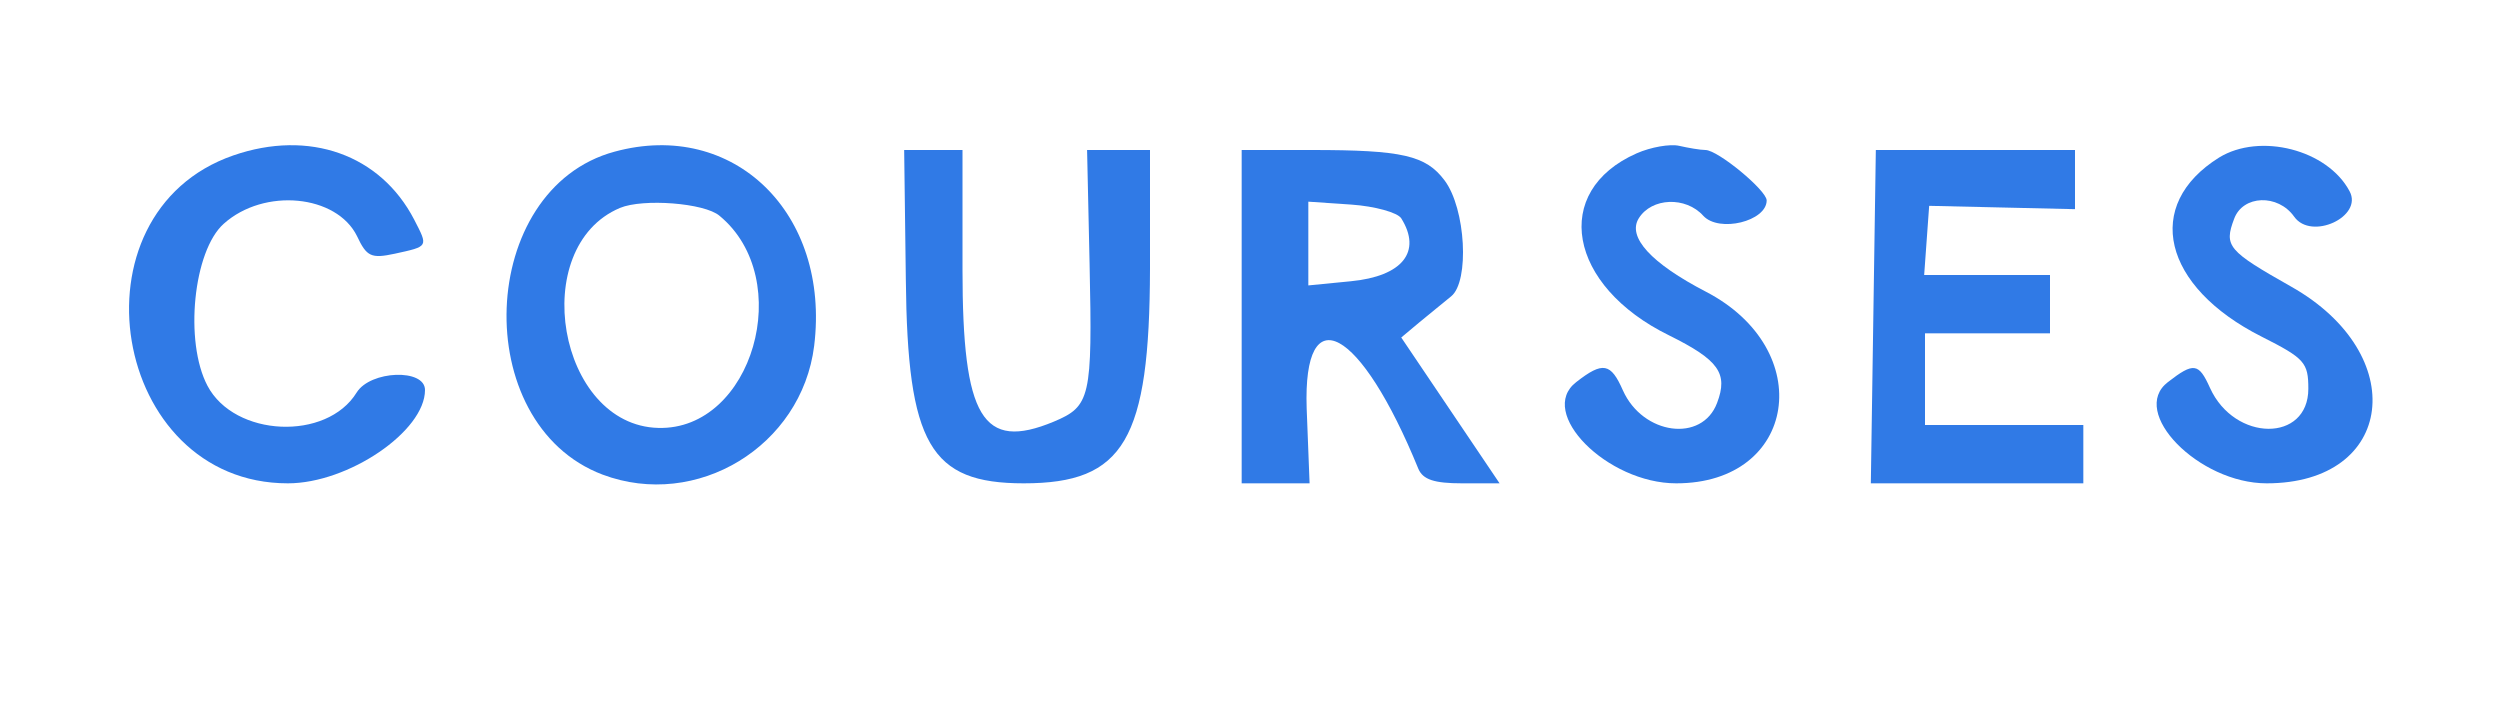
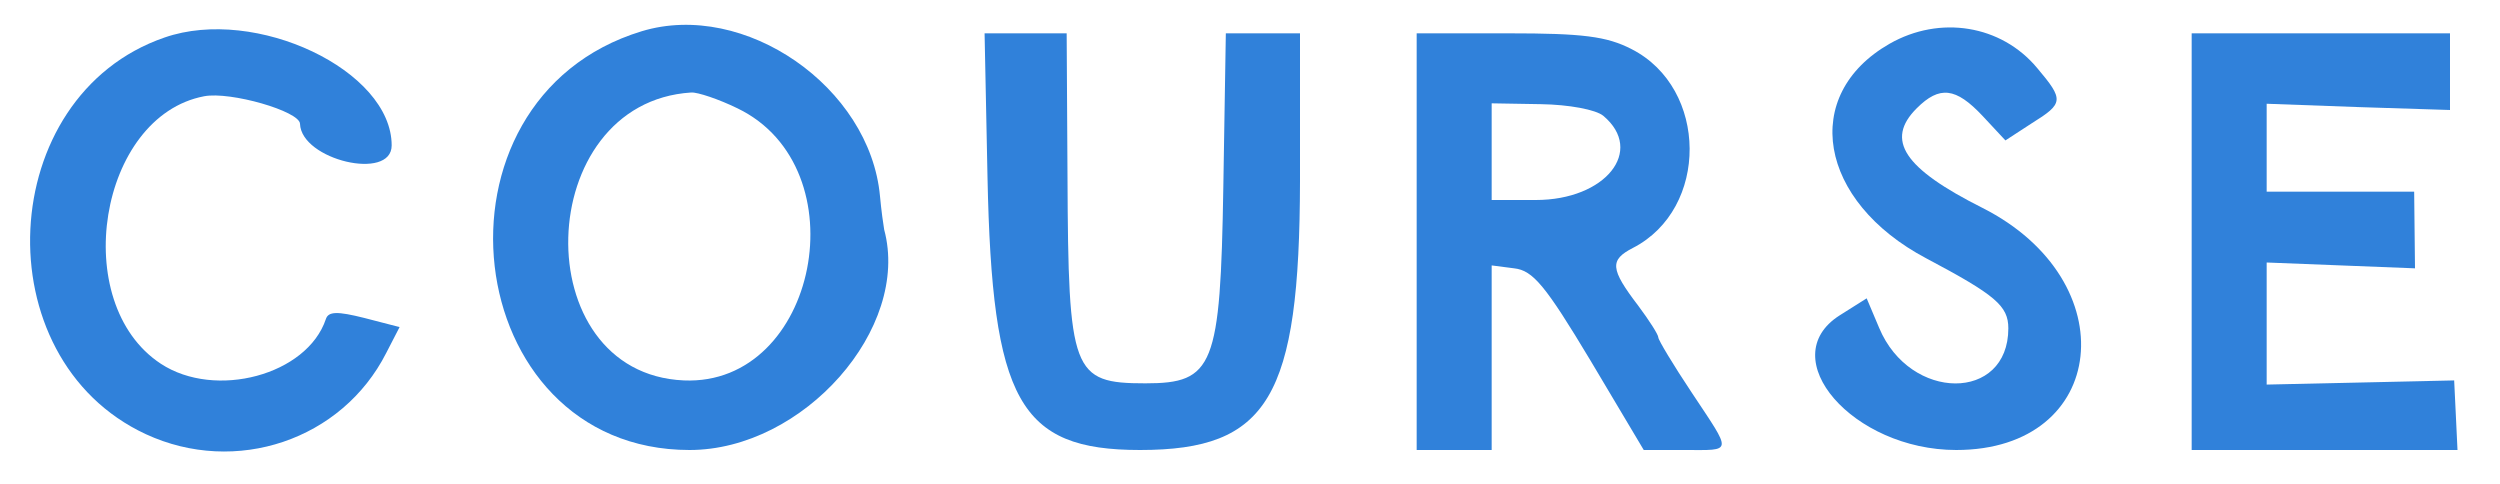
- <svg xmlns="http://www.w3.org/2000/svg" version="1.0" width="300pt" height="85pt" viewBox="0 0 300 85" preserveAspectRatio="xMidYMid meet">
-   <g transform="translate(0,85) scale(0.05,-0.05)" fill="#307ae6" stroke="none">
-     <path d="M560 1327 c-401 -139 -293 -787 131 -787 145 0 329 125 329 224 0 52 -131 47 -164 -6 -72 -117 -293 -107 -358 16 -56 106 -34 324 39 389 97 87 271 70 320 -30 23 -49 34 -54 90 -42 82 18 81 16 47 82 -81 156 -252 217 -434 154z" />
-     <path d="M1475 1336 c-330 -89 -351 -653 -29 -775 226 -85 478 68 508 309 39 318 -193 544 -479 466z m252 -154 c184 -152 79 -515 -147 -509 -241 6 -315 434 -92 528 55 23 203 12 239 -19z" />
-     <path d="M3928 1332 c-206 -91 -165 -318 78 -437 119 -59 142 -91 115 -162 -36 -96 -178 -77 -226 30 -29 66 -48 70 -112 20 -95 -73 74 -243 240 -243 290 0 339 321 71 460 -131 68 -189 131 -161 176 31 50 113 53 155 6 38 -41 152 -13 152 37 0 24 -117 121 -147 121 -12 0 -41 5 -63 10 -22 5 -68 -3 -102 -18z" />
-     <path d="M5326 1322 c-183 -114 -136 -310 102 -430 103 -52 112 -62 112 -125 0 -129 -177 -128 -236 2 -27 60 -39 62 -101 14 -94 -72 74 -243 237 -243 308 0 346 310 59 472 -152 86 -162 97 -137 163 21 57 105 60 144 5 41 -58 166 0 133 61 -53 100 -215 141 -313 81z" />
-     <path d="M2174 1029 c4 -395 58 -489 283 -489 241 0 302 104 303 515 l0 285 -76 0 -75 0 6 -273 c7 -322 2 -342 -86 -379 -171 -71 -219 9 -219 365 l0 287 -70 0 -70 0 4 -311z" />
-     <path d="M2980 940 l0 -400 81 0 82 0 -7 180 c-9 270 129 195 268 -145 11 -26 38 -35 105 -35 l90 0 -118 175 -118 175 43 36 c24 20 59 48 77 63 44 36 35 210 -16 278 -45 60 -101 73 -319 73 l-168 0 0 -400z m383 236 c50 -80 3 -139 -121 -151 l-102 -10 0 100 0 101 103 -7 c57 -4 111 -19 120 -33z" />
-     <path d="M4496 940 l-6 -400 255 0 255 0 0 70 0 70 -190 0 -190 0 0 110 0 110 150 0 150 0 0 70 0 70 -151 0 -151 0 6 83 6 83 175 -4 175 -4 0 71 0 71 -239 0 -239 0 -6 -400z" />
+ <svg xmlns="http://www.w3.org/2000/svg" version="1.0" width="300pt" height="58pt" viewBox="0 0 300 58" preserveAspectRatio="xMidYMid meet">
+   <g transform="translate(0,58) scale(0.05,-0.05)" fill="#3081da" stroke="none">
+     <path d="M395 1070 c-407 -140 -437 -770 -45 -952 216 -100 471 -14 577 195 l32 62 -85 22 c-64 16 -86 16 -92 -3 -45 -134 -265 -193 -396 -107 -222 146 -149 594 104 642 63 12 229 -36 230 -66 3 -87 220 -138 220 -52 0 180 -326 335 -545 259z" />
+     <path d="M1540 1085 c-538 -164 -441 -1005 115 -1005 273 0 531 292 467 529 -2 11 -7 47 -10 80 -24 262 -325 471 -572 396z m230 -185 c296 -143 192 -667 -129 -653 -381 17 -364 667 18 691 15 1 66 -16 111 -38z" />
+     <path d="M4535 1055 c-215 -123 -171 -378 88 -515 166 -88 197 -114 197 -168 0 -177 -236 -176 -310 1 l-30 71 -65 -41 c-160 -102 32 -323 280 -323 365 0 409 406 63 581 -189 95 -234 163 -158 239 55 55 94 50 158 -18 l55 -59 63 41 c77 48 78 56 13 133 -86 103 -233 127 -354 58z" />
+     <path d="M2370 735 c11 -537 76 -655 366 -655 308 0 383 126 384 645 l0 355 -89 0 -89 0 -6 -368 c-7 -432 -23 -472 -187 -472 -176 0 -185 26 -187 495 l-2 345 -98 0 -99 0 7 -345z" />
+     <path d="M3400 580 l0 -500 90 0 90 0 0 221 0 222 54 -7 c45 -5 75 -41 183 -221 l128 -215 98 0 c117 0 115 -10 17 138 -44 66 -80 126 -80 132 0 7 -22 41 -48 76 -68 89 -69 110 -13 139 183 94 181 383 -3 477 -60 31 -118 38 -295 38 l-221 0 0 -500z m448 302 c100 -84 5 -202 -162 -202 l-106 0 0 116 0 116 118 -2 c67 -1 132 -13 150 -28z" />
+     <path d="M5260 580 l0 -500 319 0 319 0 -4 84 -4 83 -225 -5 -225 -5 0 146 0 147 178 -7 178 -7 -1 92 -1 92 -177 0 -177 0 0 105 0 106 220 -8 220 -7 0 92 0 92 -310 0 -310 0 0 -500z" />
  </g>
</svg>
